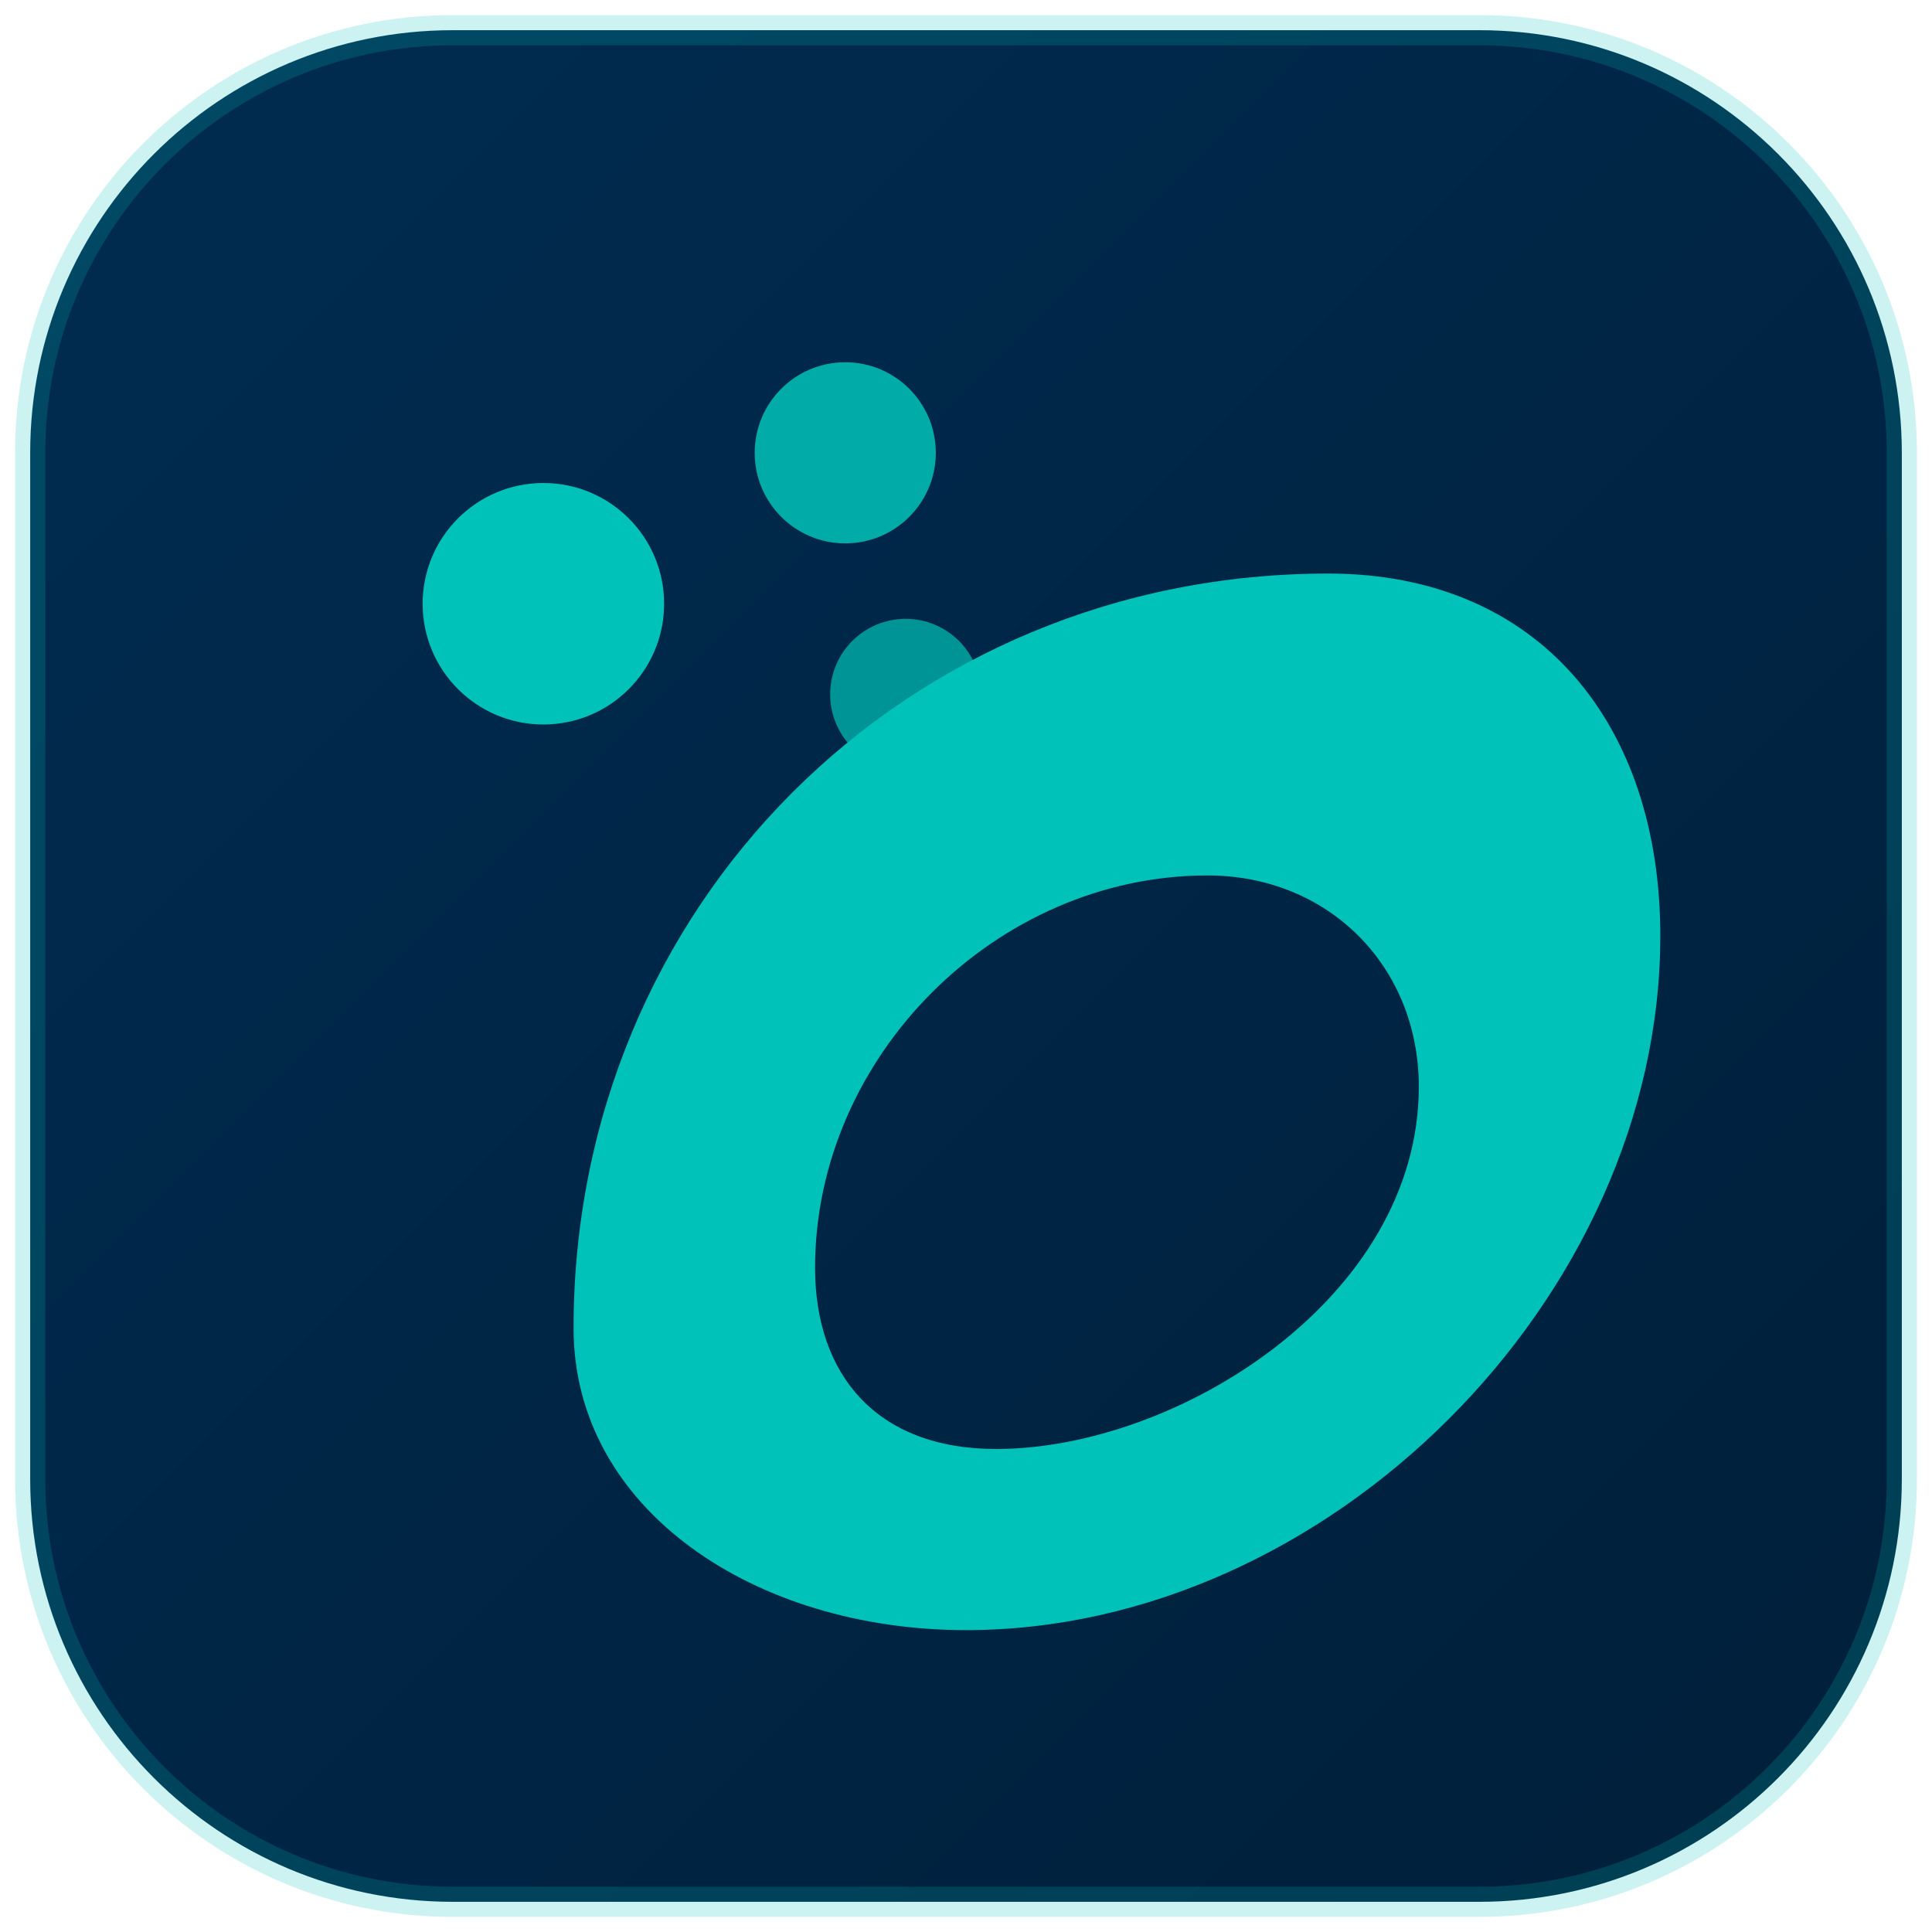
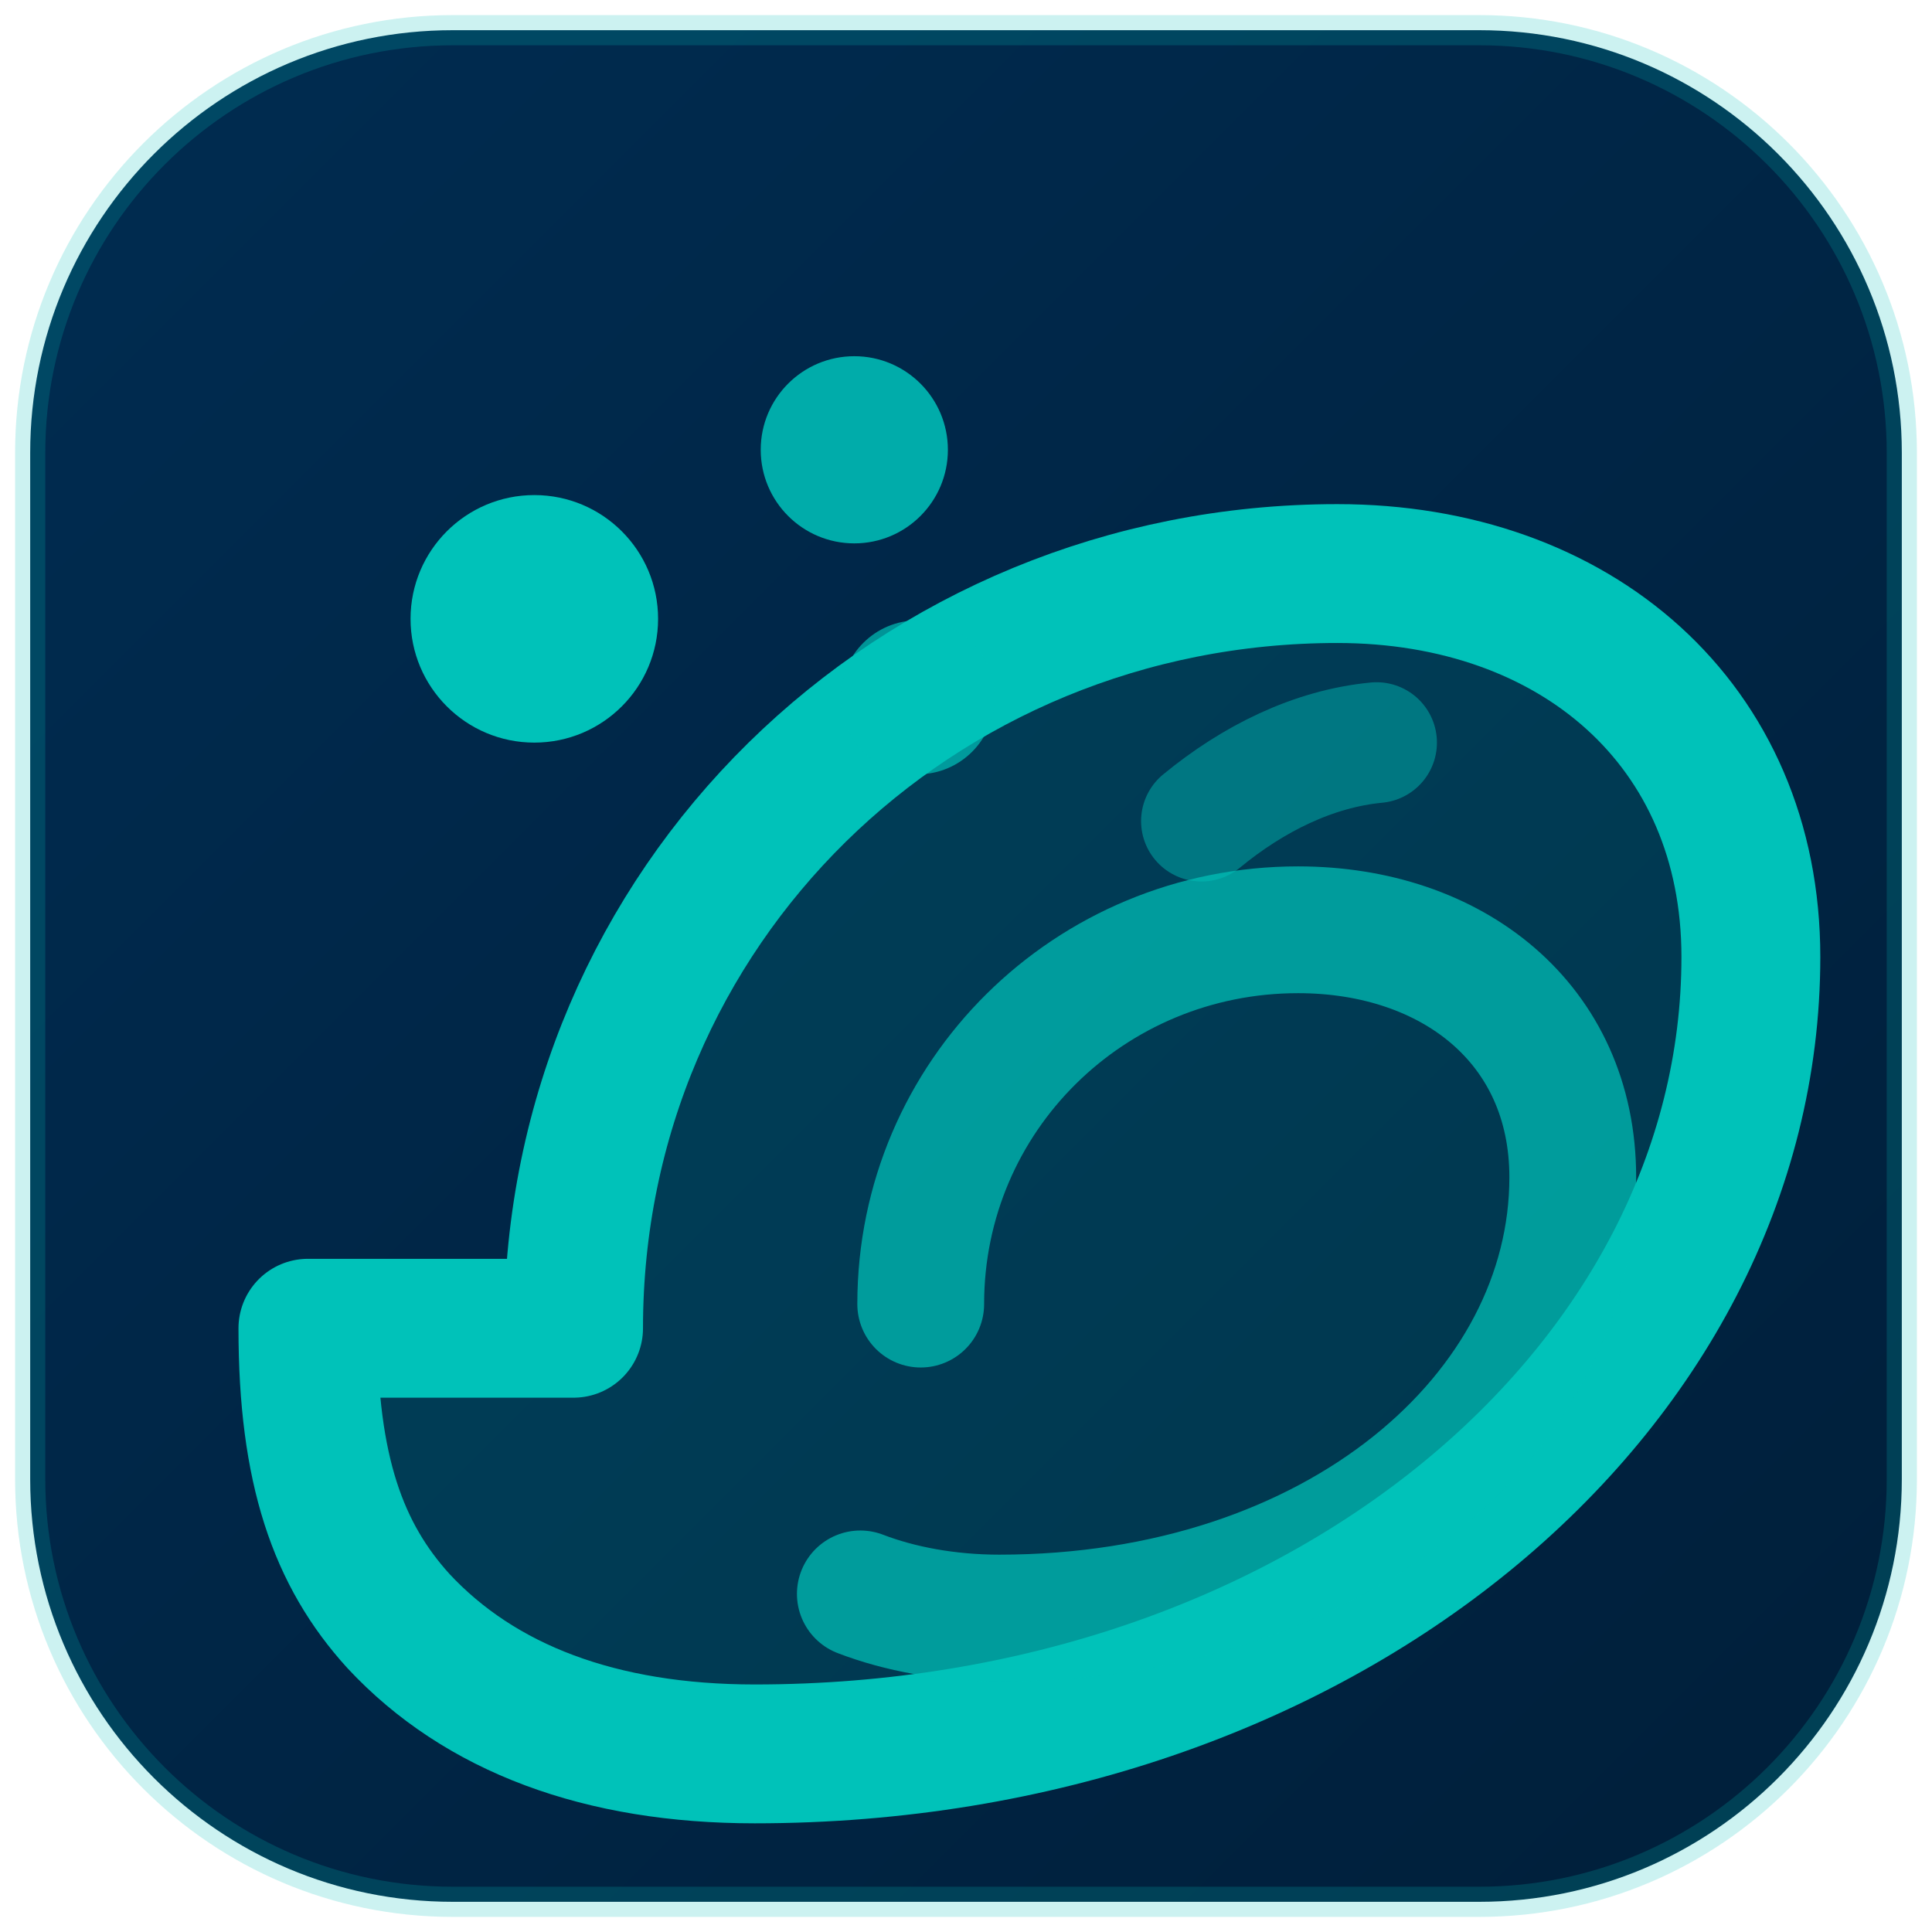
<svg xmlns="http://www.w3.org/2000/svg" width="64" height="64" viewBox="0 0 64 64" fill="none">
  <defs>
    <linearGradient id="plutus-bg" x1="0" y1="0" x2="1" y2="1">
      <stop offset="0" stop-color="#002C51" />
      <stop offset="1" stop-color="#001f3a" />
    </linearGradient>
  </defs>
  <rect x="1" y="1" width="62" height="62" rx="14" fill="url(#plutus-bg)" />
  <rect x="1" y="1" width="62" height="62" rx="14" fill="none" stroke="#00C2B9" stroke-opacity="0.2" />
+   <path d="M19 44c0-14 11.3-25 25.3-25c7.9 0 13.7 5 13.7 12.7c0 14.3-14.2 26.4-33.0 26.4c-5.1 0-9.1-1.5-11.8-4.4c-2.0-2.2-3.0-5.0-3.0-9.7Z" fill="#00C2B9" opacity="0.14" />
+   <g fill="none" stroke="#00C2B9" stroke-linecap="round" stroke-linejoin="round">
+     <path d="M19 44c0-14 11.3-25 25.3-25c7.9 0 13.7 5 13.7 12.7c0 14.3-14.2 26.4-33.0 26.4c-5.1 0-9.1-1.5-11.8-4.4c-2.0-2.2-3.0-5.0-3.0-9.7Z" stroke-width="4.6" />
+     <path d="M30.5 43.2c0-6.9 5.6-12.4 12.5-12.4c5.1 0 9.1 3.1 9.1 8.2c0 7.8-7.8 14.6-19.0 14.6c-1.7 0-3.3-.3-4.6-.8" stroke-width="4.2" opacity="0.72" />
+     <path d="M39.8 27.2c1.7-1.4 3.7-2.4 5.8-2.6" stroke-width="4" opacity="0.45" />
+   </g>
  <g fill="#00C2B9">
-     <path fill-rule="evenodd" d="M19 44C19 30 30 19 44 19C51 19 55 24 55 31C55 43 44 54 32 54C25 54 19 50 19 44ZM27 42C27 35 33 29 40 29C44 29 47 32 47 36C47 43 39 48 33 48C29 48 27 45.5 27 42Z" />
-     <circle cx="18" cy="20" r="4" />
-     <circle cx="28" cy="15" r="3" opacity="0.85" />
-     <circle cx="30" cy="23" r="2.5" opacity="0.7" />
+     <circle cx="17.7" cy="20.5" r="4.1" />
+     <circle cx="28.3" cy="14.9" r="3.1" opacity="0.86" />
+     <circle cx="30.4" cy="23.1" r="2.55" opacity="0.7" />
  </g>
</svg>
